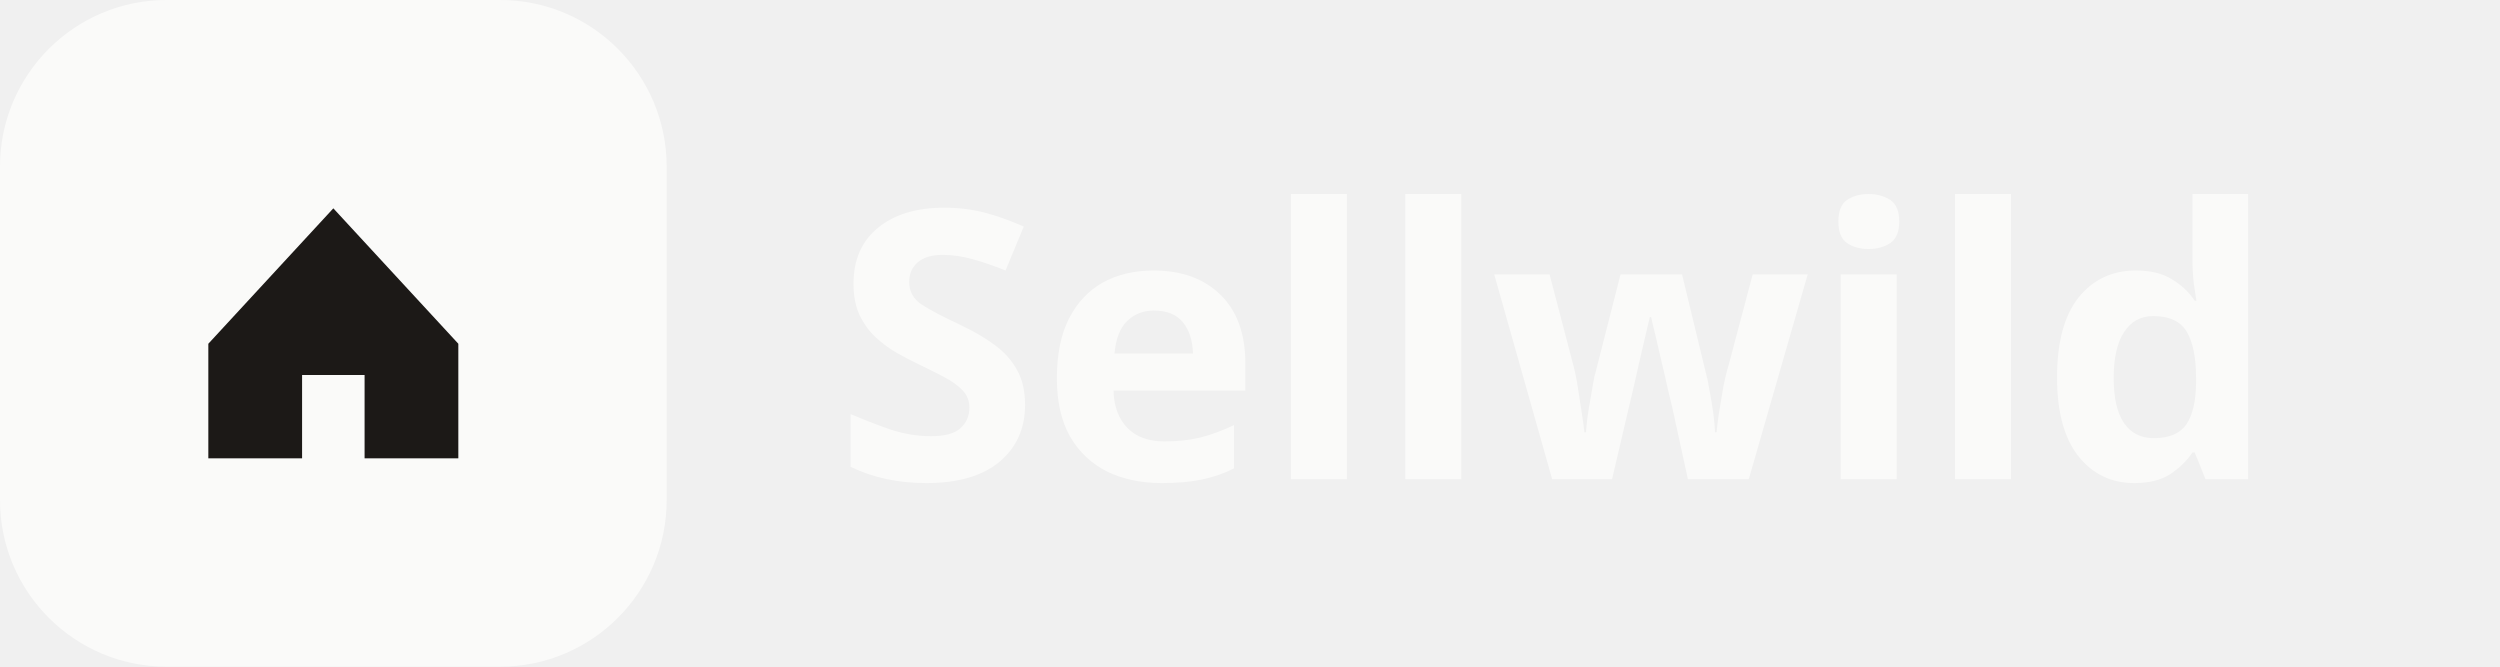
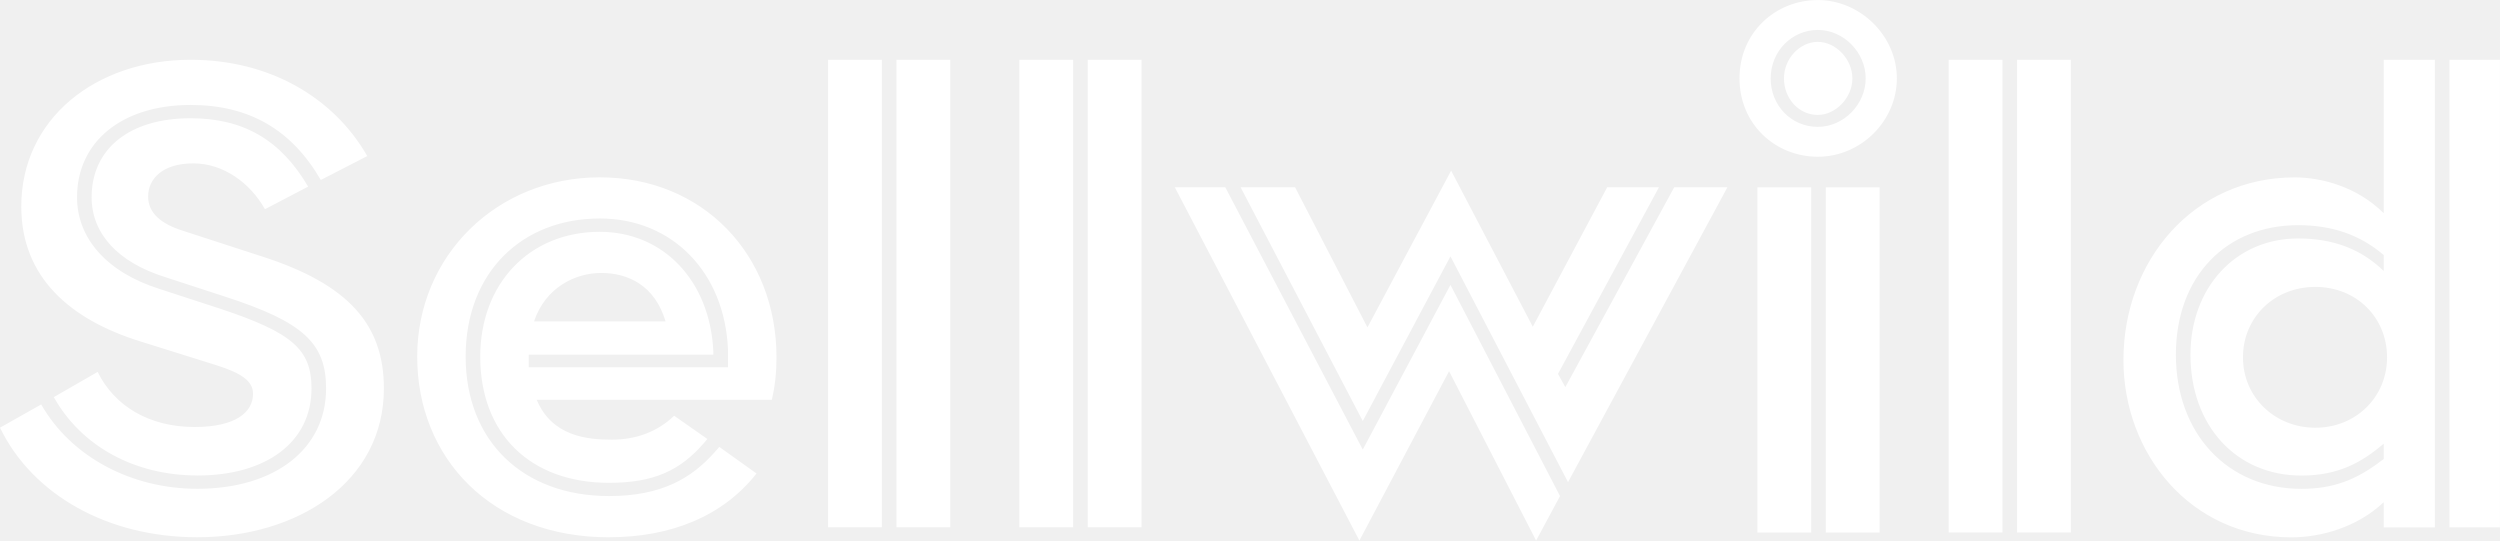
- <svg xmlns="http://www.w3.org/2000/svg" viewBox="0 0 120 32" fill="none">
-   <rect width="32" height="32" rx="8" fill="#FAFAF9" />
-   <path d="M10 22V16.5L16 10l6 6.5V22h-4.5v-4h-3v4H10z" fill="#1C1917" />
-   <text x="40" y="23" font-family="system-ui, sans-serif" font-weight="700" font-size="18" fill="#FAFAF9">Sellwild</text>
+ <svg xmlns="http://www.w3.org/2000/svg" id="Layer_1" data-name="Layer 1" viewBox="0 0 481.85 104.19">
+   <defs>
+     <style>
+       .cls-1 {
+         fill: #fff;
+       }
+     </style>
+   </defs>
+   <path class="cls-1" d="m38.02,91.65c13.44,0,22.02-6.53,22.02-16.77,0-7.55-3.71-10.75-17.54-15.36l-11.78-3.84c-10.11-3.2-15.87-9.73-15.87-17.66,0-10.75,8.7-17.79,21.89-17.79,11.26,0,19.46,4.74,25.09,14.46l8.96-4.61c-6.53-11.39-18.94-18.56-34.05-18.56-18.3,0-32.64,11.39-32.64,28.29,0,13.57,9.34,21.76,22.91,25.98l14.72,4.61c4.86,1.54,7.04,3.07,7.04,5.5,0,3.46-3.2,6.4-11.26,6.4-8.83,0-15.49-4.1-18.69-10.62l-8.45,4.86c5.38,9.6,15.74,15.1,27.65,15.1Zm0,11.9c19.33,0,35.97-10.62,35.97-28.67,0-12.29-6.78-20.1-23.55-25.47l-15.36-4.99c-3.97-1.28-6.53-3.33-6.53-6.53,0-3.46,2.82-6.4,8.7-6.4s11.01,3.84,13.82,8.83l8.32-4.35c-5.25-8.96-12.42-13.18-22.66-13.18-11.78,0-19.07,5.89-19.07,15.23,0,7.04,5.12,12.54,14.08,15.36l11.78,3.84c14.98,4.86,19.33,8.96,19.33,17.66,0,11.65-9.86,19.33-24.83,19.33-12.67,0-24.32-6.14-30.08-16.26l-7.94,4.48c6.27,12.93,20.74,21.12,38.02,21.12Zm79.37,0c11.78,0,21.89-3.97,28.42-12.29l-7.17-5.12-1.02,1.15c-4.35,4.86-10.11,8.32-20.22,8.32-16.64,0-27.65-10.62-27.65-26.88s10.88-26.62,25.86-26.62c13.95,0,24.06,10.37,24.7,25.22v3.46h-38.4v-2.43h35.58v-.64c-.64-13.57-9.6-23.04-21.89-23.04-13.57,0-23.04,9.98-23.04,24.06,0,14.85,9.6,24.32,24.83,24.32,8.7,0,13.7-2.43,18.18-7.55l.77-.9-6.4-4.48c-3.2,3.07-7.3,4.61-12.03,4.61s-11.52-.64-14.46-7.68h45.31c.64-2.69.9-5.38.9-8.19,0-19.84-14.21-34.69-34.05-34.69s-35.2,15.1-35.2,34.56,14.21,34.82,36.99,34.82Zm-14.46-41.6c2.18-6.53,7.94-9.34,12.93-9.34,5.25,0,10.37,2.43,12.42,9.34h-25.34Zm67.04,39.68V11.52h-10.37v90.11h10.37Zm13.18,0V11.52h-10.37v90.11h10.37Zm23.69,0V11.52h-10.37v90.11h10.37Zm13.18,0V11.52h-10.37v90.11h10.37Zm112.91-65.54h-10.24l-20.99,38.53-1.41-2.56,19.46-35.97h-9.98l-14.34,26.88-15.74-30.08-16.13,30.21-13.95-27.01h-10.5l23.55,45.06,16.9-31.74,22.66,43.52,30.72-56.83Zm-53.63,35.46l16.77,32.64,4.61-8.58-21.12-40.7-16.9,31.74-26.5-50.56h-9.73l35.58,68.1,17.28-32.64Zm71.07-41.34c8.32,0,15.23-6.91,15.23-15.1s-7.04-15.1-15.23-15.1-15.1,6.27-15.1,15.1,6.91,15.1,15.1,15.1Zm0-5.76c-5.12,0-9.09-4.1-9.09-9.34s4.1-9.34,9.09-9.34,9.22,4.35,9.22,9.34-4.22,9.34-9.22,9.34Zm0-2.3c3.46,0,6.66-3.33,6.66-7.04s-3.2-7.04-6.66-7.04-6.53,3.2-6.53,7.04,2.82,7.04,6.53,7.04Zm-1.28,80.49V36.1h-10.37v66.54h10.37Zm13.18,0V36.1h-10.37v66.54h10.37Zm23.69,0V11.52h-10.37v91.11h10.37Zm13.18,0V11.52h-10.37v91.11h10.37Zm60.3-61.54c-5.12-5.12-12.03-6.91-17.15-6.91-19.58,0-33.02,16.13-33.02,35.2,0,18.05,12.93,34.18,32.38,34.18,5.63,0,12.67-1.92,17.79-6.78v4.86h9.86V11.52h-9.86v29.57Zm12.67,60.54h9.73V11.52h-9.73v90.11Zm-13.18-12.8c-4.86,3.71-9.34,5.38-15.36,5.38-14.21,0-24.19-10.62-24.19-25.86s9.86-24.96,23.55-24.96c6.66,0,12.03,1.92,16.51,5.76v3.07c-4.35-4.22-9.73-6.27-16.51-6.27-12.03,0-20.74,9.47-20.74,22.4,0,13.7,8.83,23.3,21.38,23.3,7.17,0,11.65-2.56,15.87-6.14v2.94l-.51.38Zm1.15-19.97c0,7.68-6.02,13.57-13.82,13.57s-13.95-5.89-13.95-13.57,6.02-13.57,13.95-13.57,13.82,5.89,13.82,13.57Z" />
</svg>
